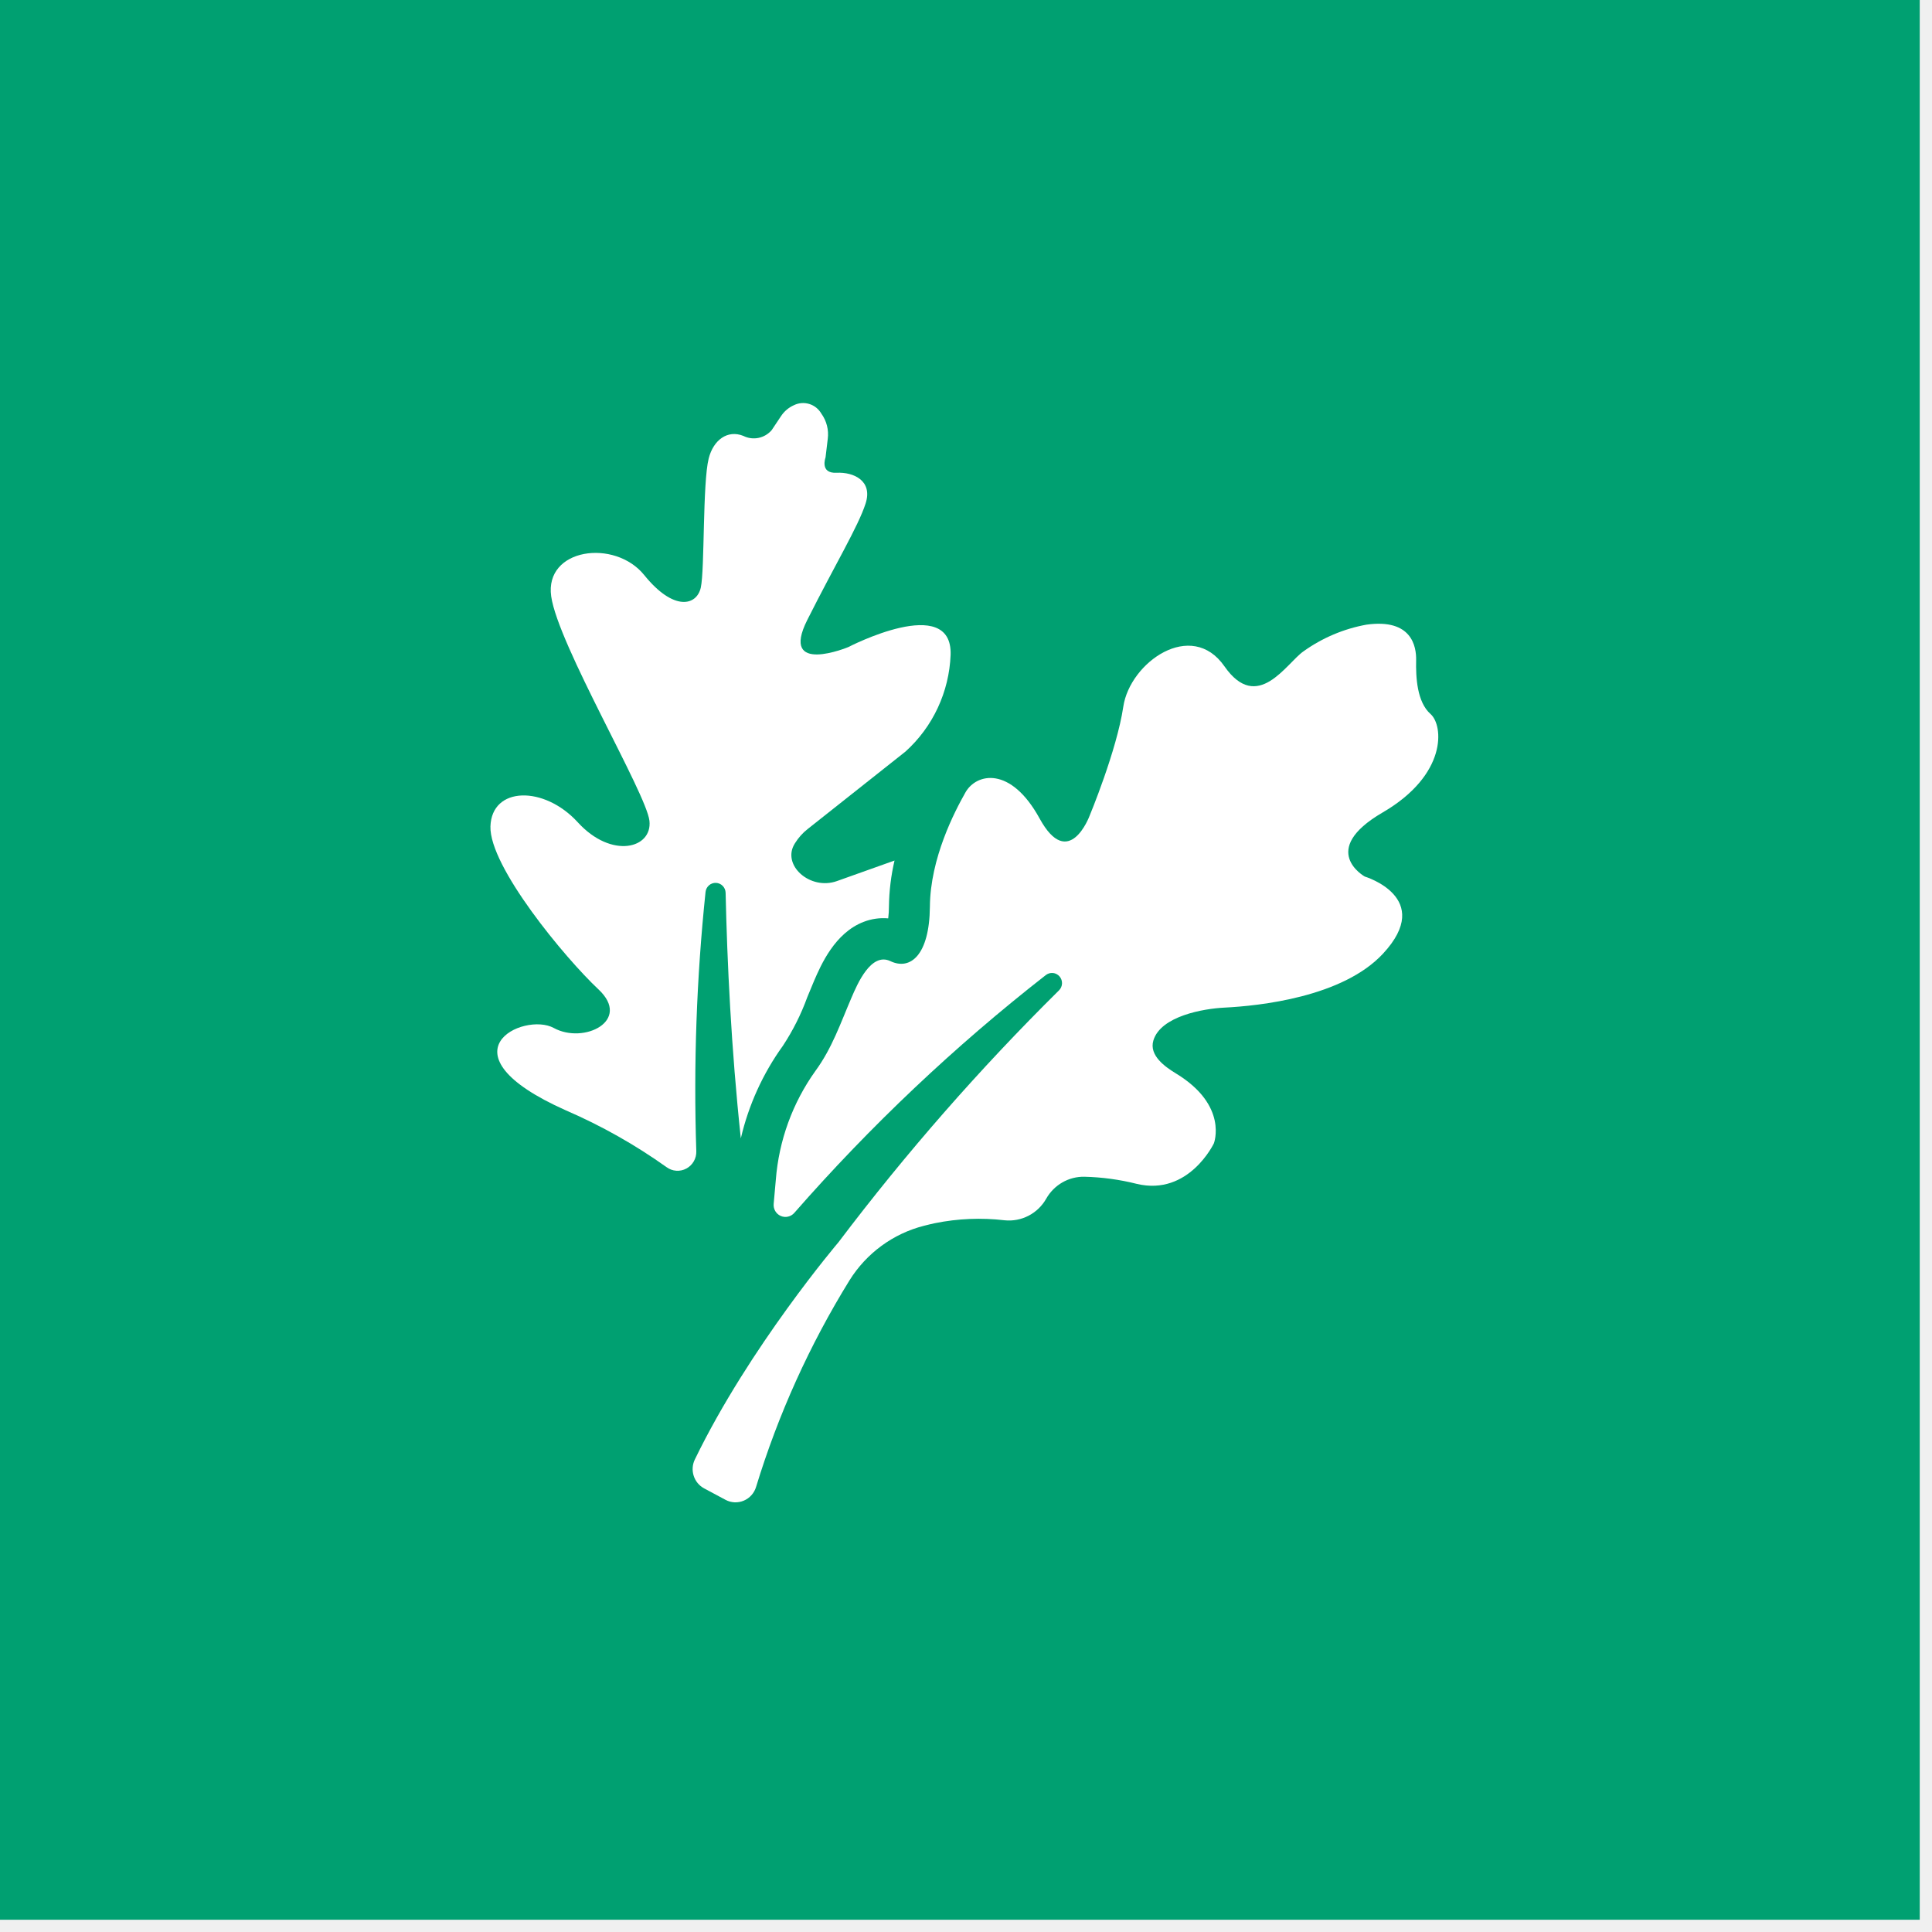
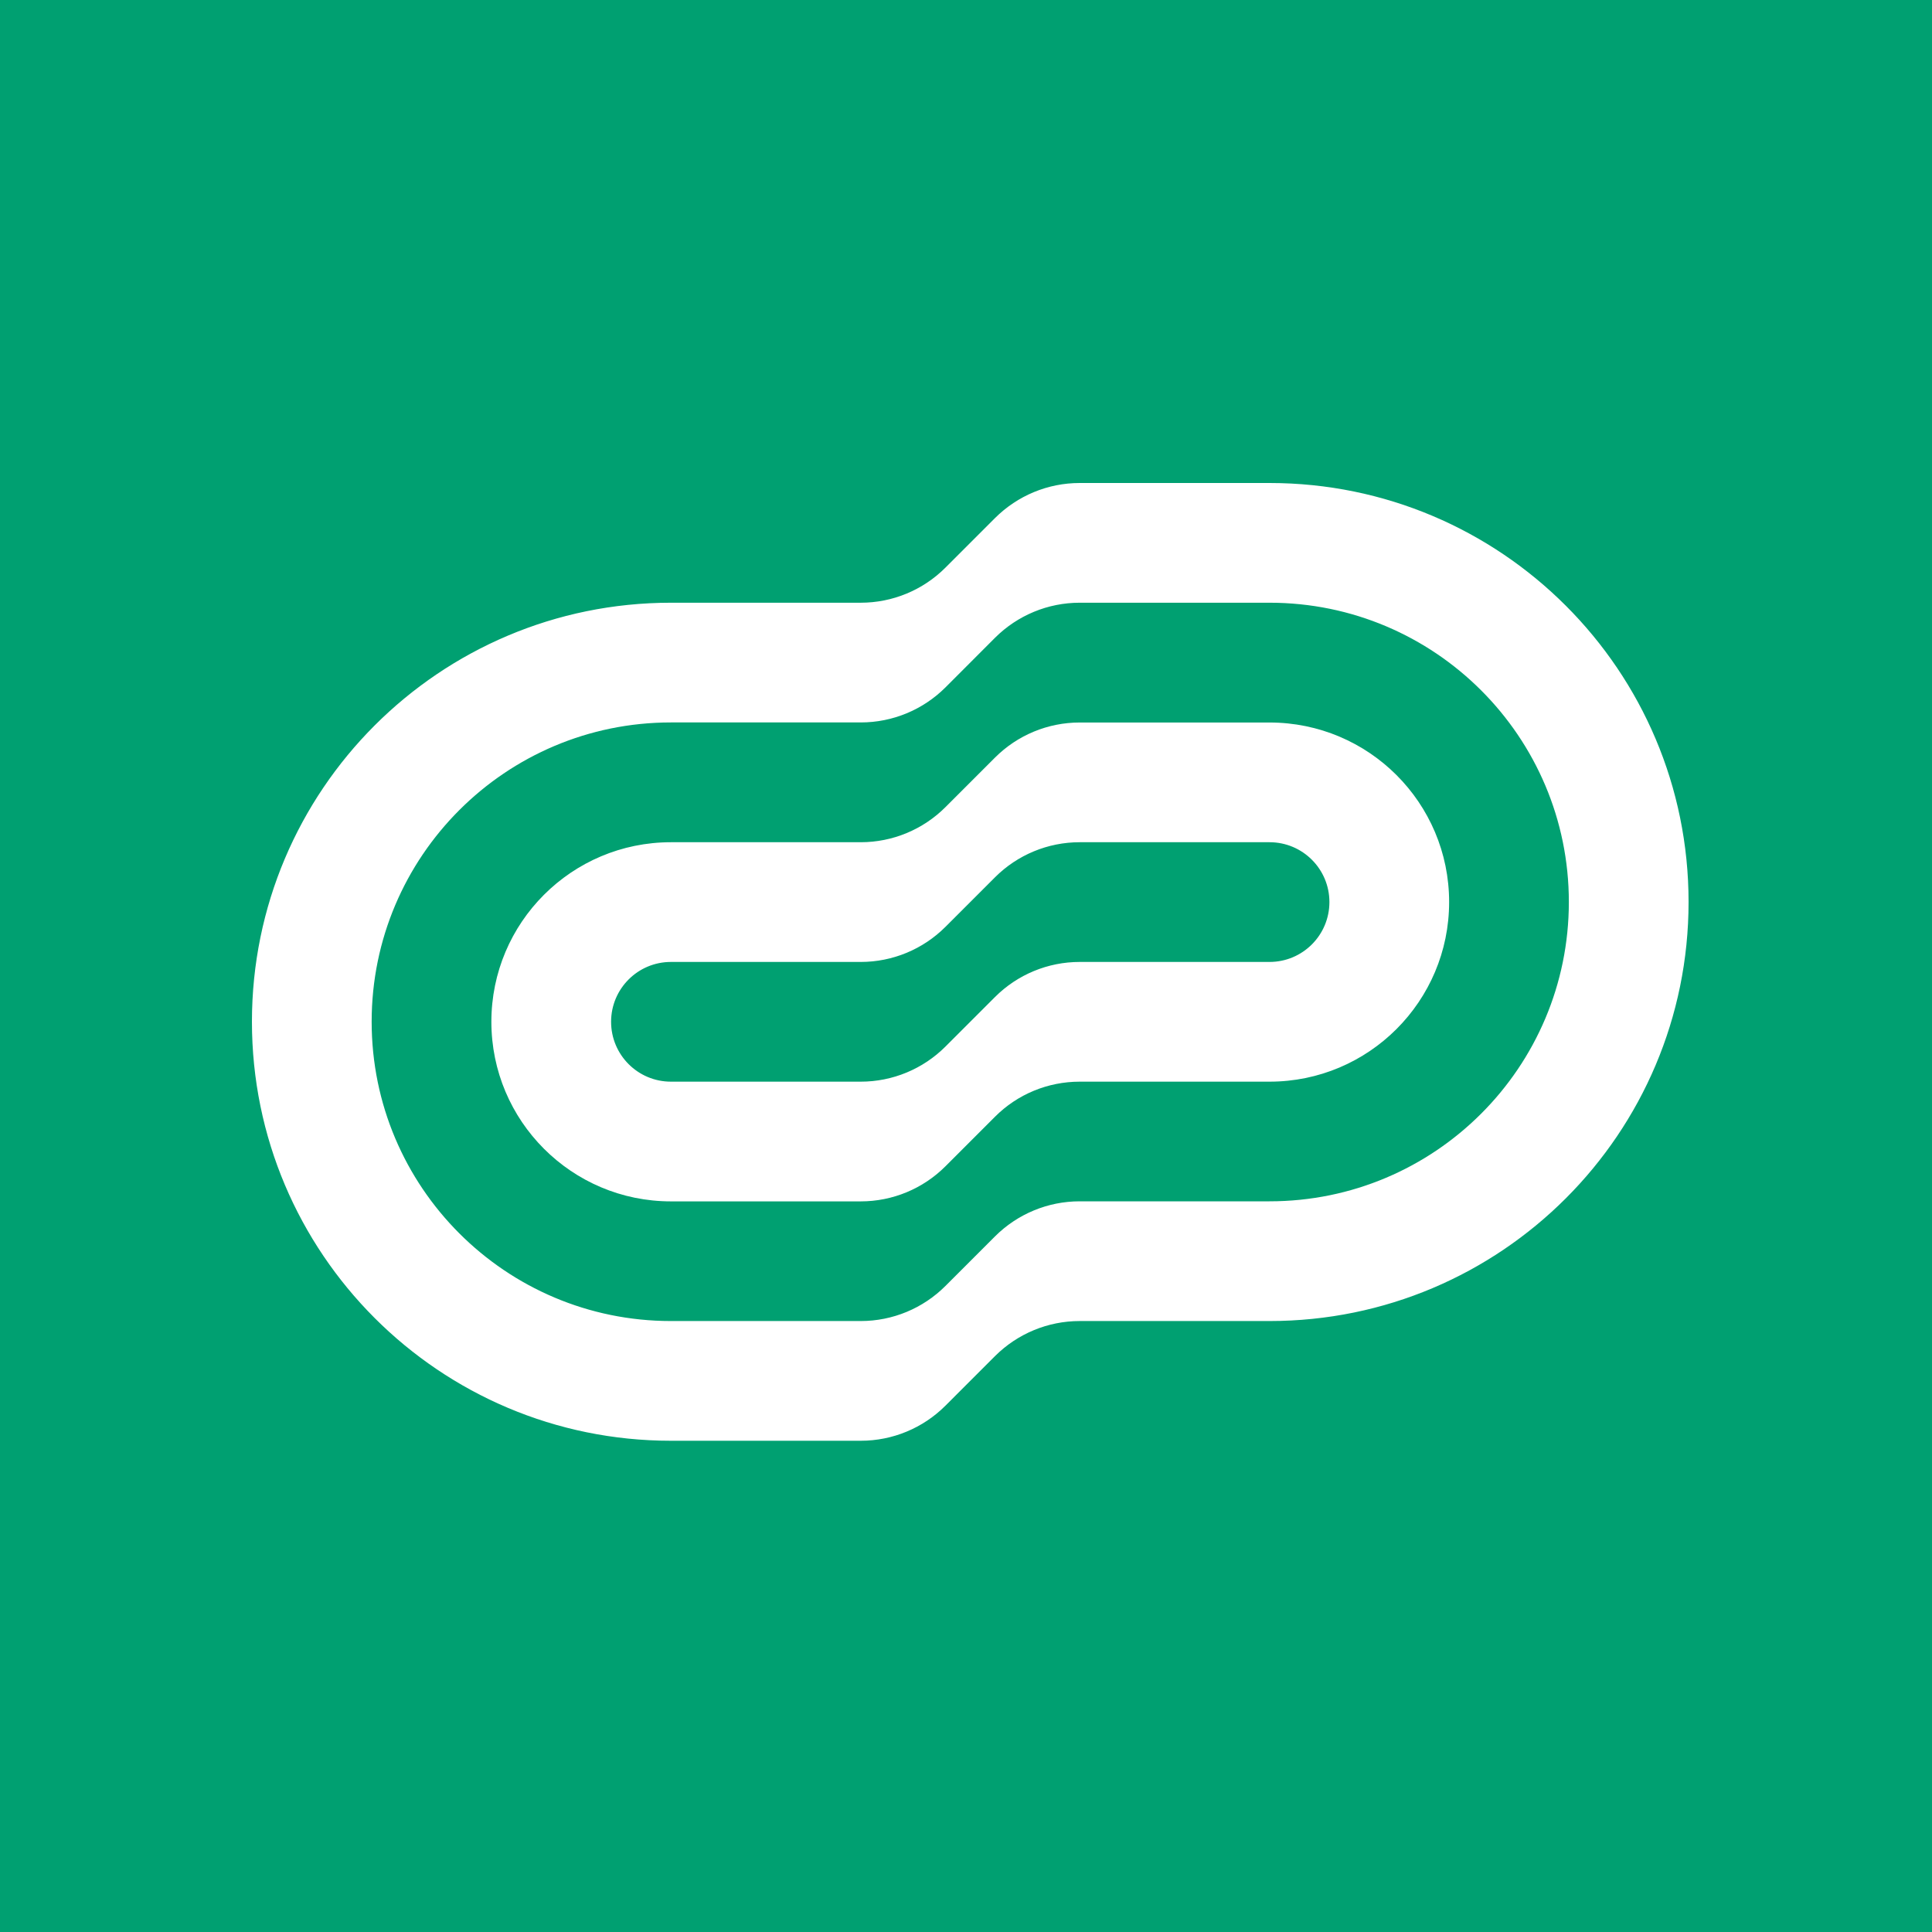
- <svg xmlns="http://www.w3.org/2000/svg" width="116" height="116" viewBox="0 0 116 116" fill="none">
-   <rect width="115.264" height="115.264" fill="#00A071" />
-   <rect width="91.264" height="91.264" transform="translate(12 12)" fill="#00A071" />
-   <g clipPath="url(#clip0_1034_163)">
-     <path d="M83.014 48.783C86.912 46.516 86.666 43.554 85.894 42.873C85.073 42.149 85.005 40.655 85.027 39.645C85.045 38.827 84.773 37.125 82.045 37.505C80.683 37.752 79.392 38.299 78.263 39.107C77.241 39.816 75.504 42.855 73.517 40.006C71.53 37.152 67.842 39.776 67.445 42.426C67.052 45.071 65.413 48.999 65.413 48.999C65.413 48.999 64.168 52.331 62.422 49.148C60.681 45.97 58.622 46.426 57.97 47.573C57.319 48.724 55.854 51.519 55.832 54.44C55.805 57.361 54.649 58.277 53.461 57.708C52.293 57.152 51.469 59.102 51.129 59.891C50.468 61.425 49.963 62.931 48.957 64.303C47.586 66.22 46.764 68.482 46.581 70.84L46.452 72.286C46.439 72.437 46.473 72.588 46.55 72.718C46.627 72.848 46.743 72.95 46.88 73.009C47.018 73.068 47.171 73.082 47.317 73.048C47.463 73.014 47.594 72.935 47.693 72.821C52.271 67.592 57.327 62.812 62.794 58.544C62.917 58.449 63.07 58.405 63.224 58.42C63.377 58.436 63.519 58.511 63.619 58.629C63.72 58.747 63.772 58.9 63.765 59.055C63.758 59.211 63.692 59.358 63.581 59.466C58.816 64.178 54.392 69.231 50.344 74.585C50.344 74.585 44.991 80.878 41.72 87.628C41.571 87.933 41.546 88.285 41.65 88.609C41.753 88.933 41.978 89.204 42.275 89.363L43.556 90.049C43.724 90.14 43.91 90.192 44.101 90.201C44.291 90.21 44.481 90.176 44.657 90.102C44.833 90.028 44.99 89.916 45.118 89.773C45.246 89.63 45.341 89.46 45.396 89.276C46.727 84.916 48.612 80.748 51.003 76.877C52.022 75.242 53.626 74.067 55.48 73.597C55.697 73.541 55.916 73.488 56.136 73.441C57.511 73.163 58.921 73.104 60.314 73.267C60.812 73.319 61.313 73.224 61.758 72.993C62.203 72.762 62.571 72.406 62.819 71.966C63.049 71.561 63.383 71.225 63.785 70.994C64.187 70.763 64.643 70.645 65.105 70.653C66.168 70.678 67.225 70.822 68.257 71.082C71.378 71.826 72.883 68.648 72.883 68.648C72.883 68.648 73.767 66.373 70.61 64.454C69.959 64.058 68.978 63.374 69.251 62.469C69.695 61.002 72.271 60.56 73.508 60.499C75.611 60.395 80.616 59.871 83.04 57.257C86.161 53.893 81.942 52.629 81.942 52.629C81.942 52.629 79.116 51.054 83.014 48.783Z" fill="white" />
-     <path d="M42.362 53.555C42.378 53.401 42.452 53.259 42.568 53.157C42.684 53.056 42.834 53.003 42.987 53.009C43.14 53.015 43.285 53.08 43.393 53.19C43.501 53.301 43.563 53.448 43.567 53.603C43.658 57.715 43.9 62.936 44.48 68.35C44.947 66.344 45.807 64.453 47.008 62.788C47.606 61.88 48.096 60.904 48.468 59.88C48.601 59.555 48.735 59.226 48.874 58.901C49.289 57.943 50.12 56.011 51.861 55.347C52.329 55.167 52.831 55.096 53.33 55.14C53.359 54.9 53.374 54.659 53.374 54.417C53.386 53.491 53.498 52.569 53.709 51.668L50.253 52.9C48.642 53.478 46.914 51.943 47.717 50.652L47.74 50.616C47.942 50.292 48.199 50.006 48.499 49.772L54.365 45.126C55.18 44.392 55.84 43.499 56.305 42.502C56.771 41.504 57.033 40.422 57.076 39.32C57.196 35.599 50.937 38.85 50.937 38.85C50.937 38.85 46.78 40.579 48.472 37.22C50.16 33.861 51.53 31.604 51.972 30.231C52.414 28.863 51.254 28.335 50.231 28.385C49.204 28.439 49.566 27.468 49.566 27.468L49.7 26.348C49.769 25.813 49.631 25.271 49.316 24.836C49.156 24.557 48.898 24.35 48.593 24.256C48.288 24.161 47.96 24.186 47.673 24.326C47.354 24.466 47.083 24.697 46.891 24.989L46.333 25.825C46.127 26.065 45.849 26.229 45.541 26.292C45.233 26.355 44.914 26.313 44.632 26.172C43.677 25.789 42.833 26.421 42.552 27.522C42.181 28.985 42.315 34.182 42.078 35.274C41.837 36.371 40.453 36.724 38.681 34.529C36.912 32.335 32.684 32.913 33.095 35.807C33.506 38.706 38.801 47.618 38.993 49.279C39.181 50.945 36.725 51.6 34.693 49.374C32.666 47.153 29.523 47.212 29.447 49.618C29.371 52.024 33.93 57.528 35.935 59.406C37.939 61.284 35.059 62.711 33.251 61.722C31.443 60.729 26.233 63.221 33.983 66.671C36.108 67.59 38.131 68.732 40.02 70.077C40.191 70.203 40.392 70.277 40.603 70.292C40.813 70.307 41.023 70.262 41.209 70.162C41.396 70.062 41.55 69.912 41.656 69.727C41.762 69.543 41.814 69.332 41.807 69.119C41.636 63.924 41.822 58.724 42.362 53.555Z" fill="white" />
+ <svg xmlns="http://www.w3.org/2000/svg" width="30" height="30" viewBox="0 0 30 30" fill="none">
+   <rect width="30" height="30" fill="#00A071" />
+   <g clip-path="url(#clip0_1183_127)">
+     <path fill-rule="evenodd" clip-rule="evenodd" d="M19.713 16.796H16.765C16.272 16.796 15.799 16.991 15.451 17.34L14.681 18.11C14.332 18.459 13.859 18.655 13.366 18.655H10.418C8.878 18.655 7.63 17.406 7.63 15.866C7.63 14.326 8.878 13.078 10.418 13.078H13.366C13.859 13.078 14.332 12.882 14.681 12.533L15.451 11.763C15.799 11.415 16.272 11.219 16.765 11.219H19.713C21.253 11.219 22.502 12.467 22.502 14.007C22.502 15.547 21.253 16.796 19.713 16.796ZM16.765 13.078C16.272 13.078 15.799 13.274 15.451 13.622L14.681 14.392C14.332 14.741 13.859 14.937 13.366 14.937H10.418C9.905 14.937 9.489 15.353 9.489 15.866C9.489 16.38 9.905 16.796 10.418 16.796H13.366C13.859 16.796 14.332 16.6 14.681 16.251L15.451 15.481C15.799 15.133 16.272 14.937 16.765 14.937H19.713C20.227 14.937 20.643 14.521 20.643 14.007C20.643 13.494 20.227 13.078 19.713 13.078H16.765Z" fill="white" />
+     <path fill-rule="evenodd" clip-rule="evenodd" d="M19.713 20.513H16.765C16.272 20.513 15.8 20.709 15.451 21.057L14.681 21.827C14.332 22.176 13.86 22.372 13.366 22.372H10.418C6.825 22.372 3.912 19.459 3.912 15.865C3.912 12.272 6.825 9.359 10.418 9.359H13.366C13.86 9.359 14.332 9.163 14.681 8.814L15.451 8.044C15.8 7.696 16.272 7.5 16.765 7.5H19.713C23.307 7.5 26.22 10.413 26.22 14.006C26.22 17.6 23.307 20.513 19.713 20.513ZM16.765 9.359C16.272 9.359 15.8 9.555 15.451 9.903L14.681 10.674C14.332 11.022 13.86 11.218 13.366 11.218H10.418C7.852 11.218 5.771 13.299 5.771 15.865C5.771 18.432 7.852 20.513 10.418 20.513H13.366C13.86 20.513 14.332 20.317 14.681 19.968L15.451 19.198C15.8 18.85 16.272 18.654 16.765 18.654H19.713C22.28 18.654 24.361 16.573 24.361 14.006C24.361 11.44 22.28 9.359 19.713 9.359H16.765Z" fill="white" />
  </g>
  <defs>
-     <clipPath id="clip0_1034_163">
-       <rect width="75.264" height="75.264" fill="white" transform="translate(20 20)" />
+     <clipPath id="clip0_1183_127">
+       <rect width="22.5" height="15" fill="white" transform="translate(3.75 7.5)" />
    </clipPath>
  </defs>
</svg>
